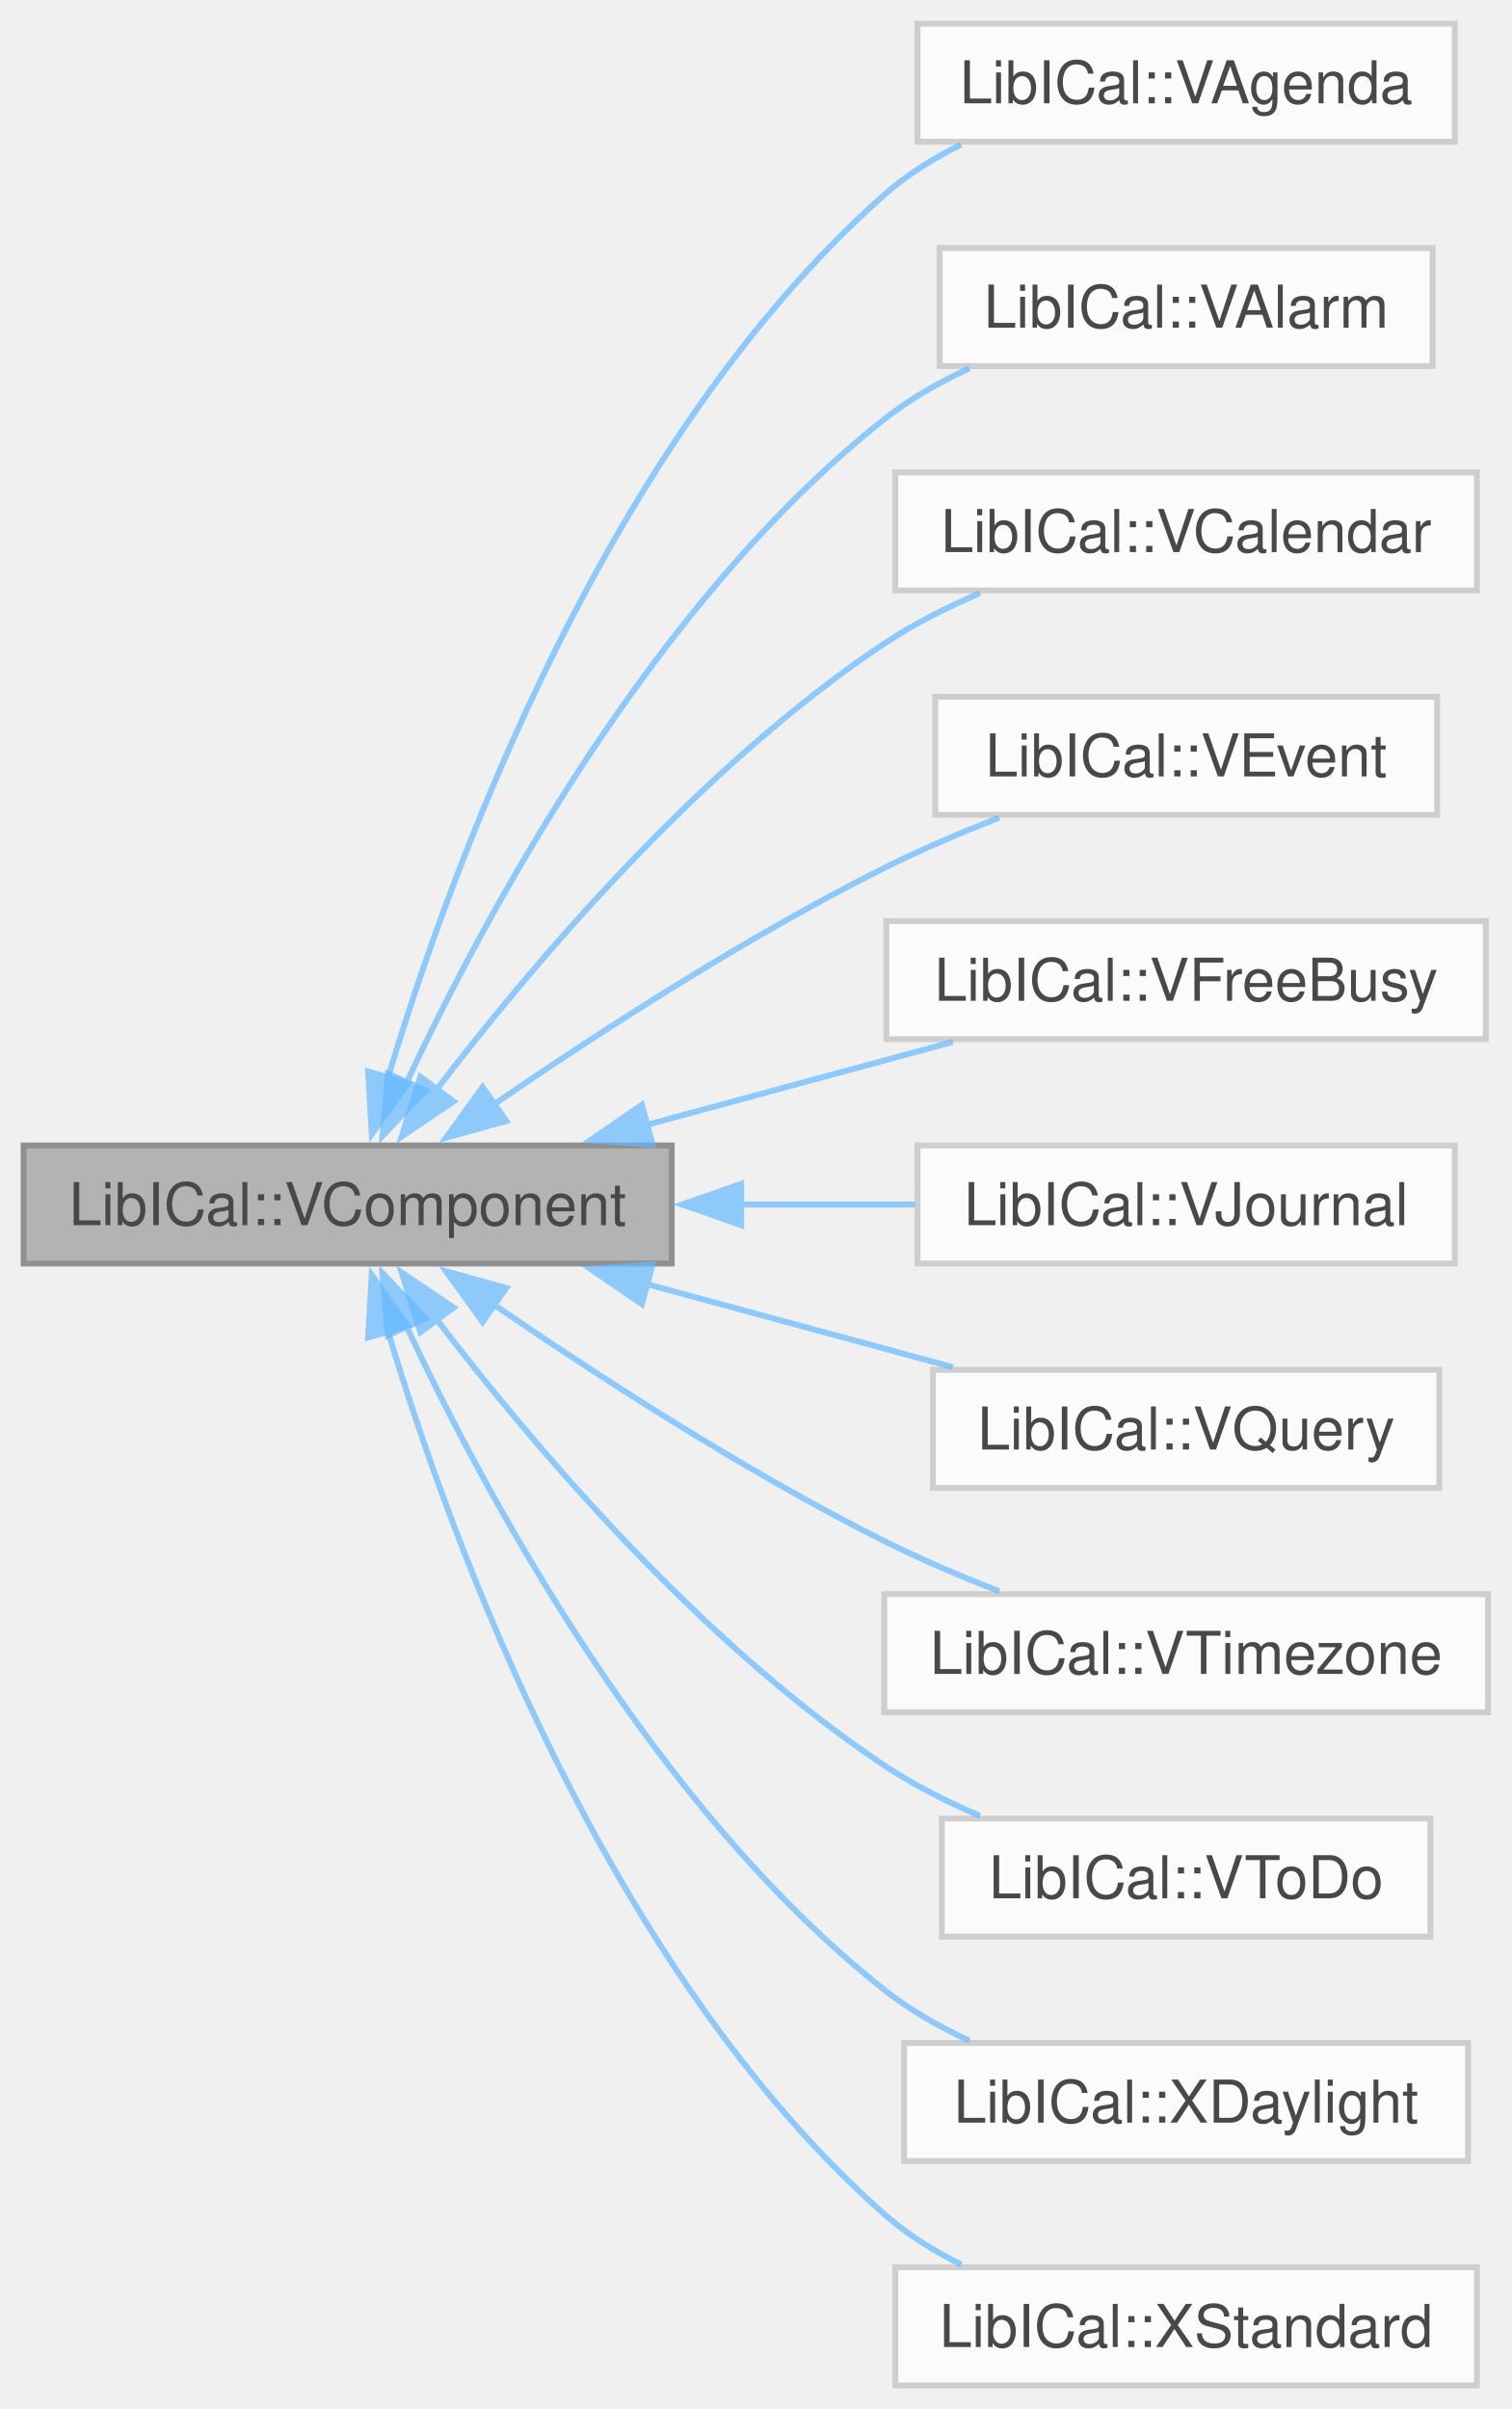
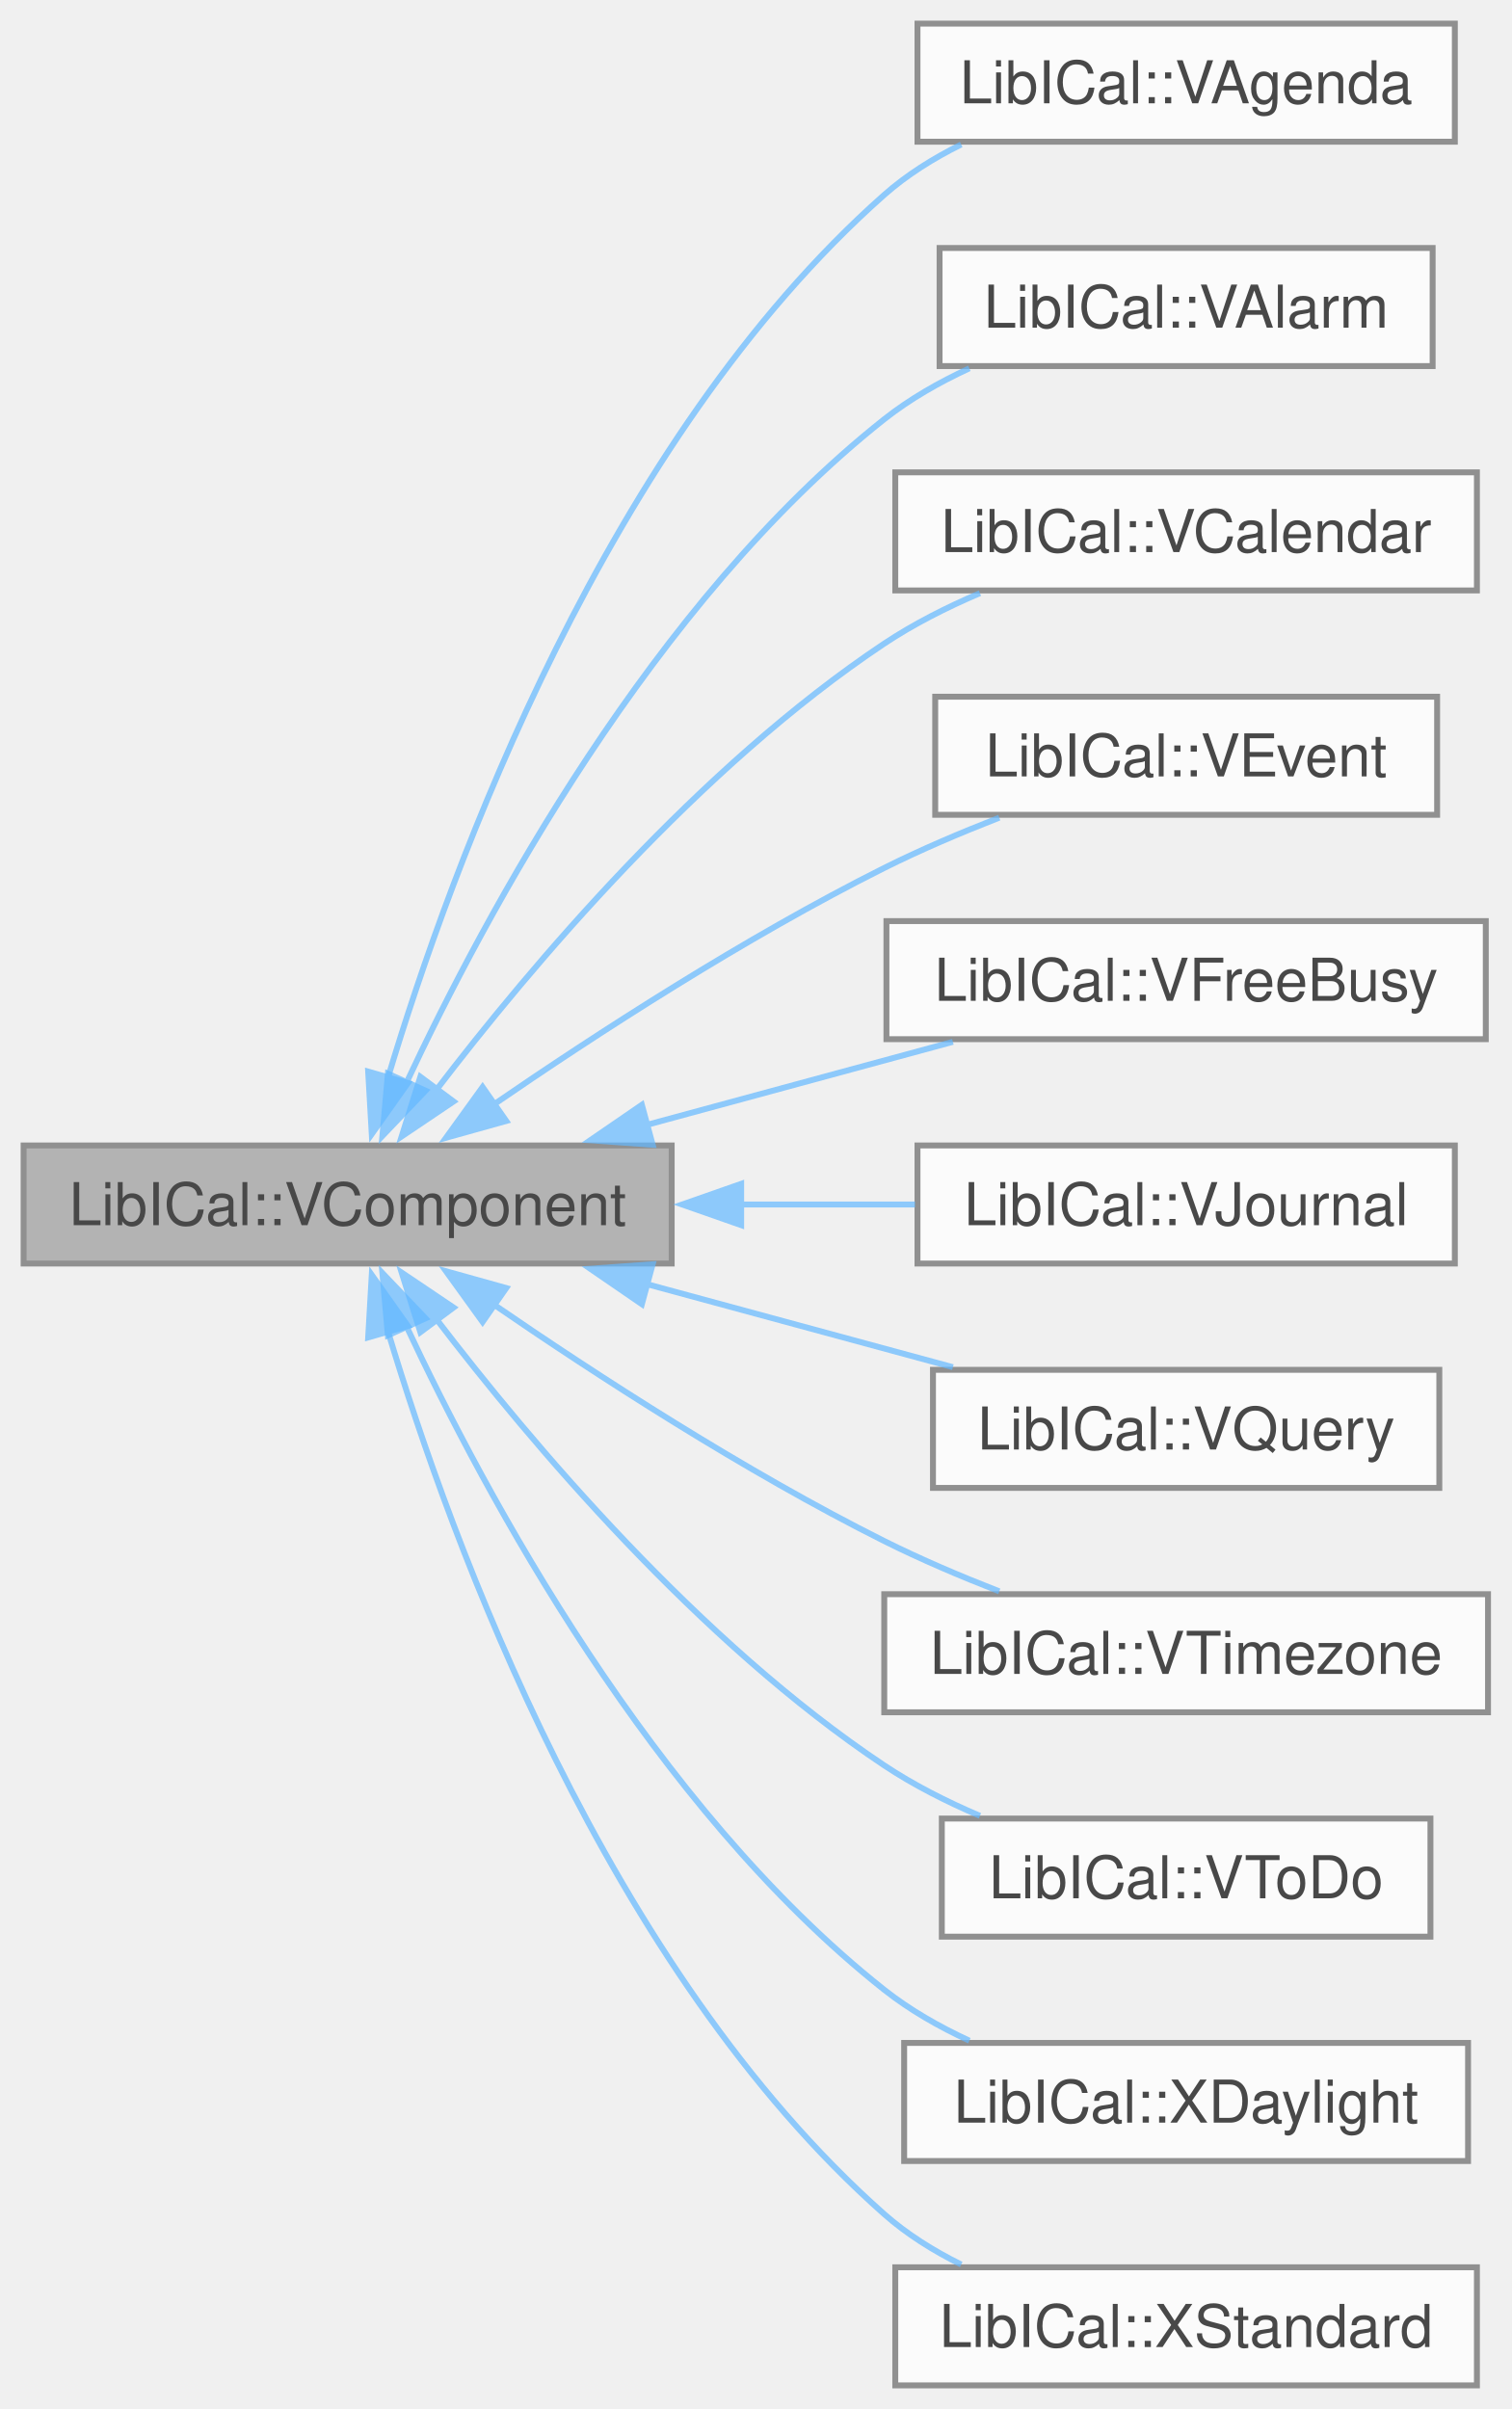
<svg xmlns="http://www.w3.org/2000/svg" xmlns:xlink="http://www.w3.org/1999/xlink" width="256pt" height="408pt" viewBox="0.00 0.00 256.00 408.00">
  <svg id="main" version="1.1" xml:space="preserve">
    <style type="text/css">
.node, .edge {opacity: 0.7;}
.node.selected, .edge.selected {opacity: 1;}
.edge:hover path { stroke: red; }
.edge:hover polygon { stroke: red; fill: red; }
</style>
    <svg id="graph" class="graph">
      <g id="graph0" class="graph" transform="scale(1 1) rotate(0) translate(4 404)">
        <g id="Node000001" class="node">
          <g id="a_Node000001">
            <a xlink:title="A class wrapping the libical icalcomponent functions.">
              <polygon fill="#999999" stroke="#666666" points="109.75,-210 0,-210 0,-190 109.75,-190 109.75,-210" />
              <text xml:space="preserve" text-anchor="middle" x="54.88" y="-196.5" font-family="Helvetica,sans-Serif" font-size="10.00">LibICal::VComponent</text>
            </a>
          </g>
        </g>
        <g id="Node000002" class="node">
          <g id="a_Node000002">
            <a xlink:href="classLibICal_1_1VAgenda.html" target="_top" xlink:title=" ">
-               <polygon fill="white" stroke="#bfbfbf" points="242.38,-400 151.38,-400 151.38,-380 242.38,-380 242.38,-400" />
+               <polygon fill="white" stroke="#666666" points="242.38,-400 151.38,-400 151.38,-380 242.38,-380 242.38,-400" />
              <text xml:space="preserve" text-anchor="middle" x="196.88" y="-386.5" font-family="Helvetica,sans-Serif" font-size="10.00">LibICal::VAgenda</text>
            </a>
          </g>
        </g>
        <g id="edge1_Node000001_Node000002" class="edge">
          <g id="a_edge1_Node000001_Node000002">
            <a xlink:title=" ">
              <path fill="none" stroke="#63b8ff" d="M61.72,-221.54C72.49,-257.38 98.8,-329.44 145.75,-371 149.58,-374.39 154.08,-377.2 158.78,-379.53" />
              <polygon fill="#63b8ff" stroke="#63b8ff" points="65.08,-220.58 58.96,-211.93 58.35,-222.51 65.08,-220.58" />
            </a>
          </g>
        </g>
        <g id="Node000003" class="node">
          <g id="a_Node000003">
            <a xlink:href="classLibICal_1_1VAlarm.html" target="_top" xlink:title=" ">
-               <polygon fill="white" stroke="#bfbfbf" points="238.62,-362 155.12,-362 155.12,-342 238.62,-342 238.62,-362" />
+               <polygon fill="white" stroke="#666666" points="238.62,-362 155.12,-362 155.12,-342 238.62,-342 238.62,-362" />
              <text xml:space="preserve" text-anchor="middle" x="196.88" y="-348.5" font-family="Helvetica,sans-Serif" font-size="10.00">LibICal::VAlarm</text>
            </a>
          </g>
        </g>
        <g id="edge2_Node000001_Node000003" class="edge">
          <g id="a_edge2_Node000001_Node000003">
            <a xlink:title=" ">
              <path fill="none" stroke="#63b8ff" d="M64.71,-220.36C78.21,-249.23 106.59,-302.01 145.75,-333 150.06,-336.41 155.04,-339.25 160.16,-341.62" />
              <polygon fill="#63b8ff" stroke="#63b8ff" points="68.07,-219.28 60.76,-211.61 61.69,-222.16 68.07,-219.28" />
            </a>
          </g>
        </g>
        <g id="Node000004" class="node">
          <g id="a_Node000004">
            <a xlink:href="classLibICal_1_1VCalendar.html" target="_top" xlink:title=" ">
-               <polygon fill="white" stroke="#bfbfbf" points="246.12,-324 147.62,-324 147.62,-304 246.12,-304 246.12,-324" />
+               <polygon fill="white" stroke="#666666" points="246.12,-324 147.62,-324 147.62,-304 246.12,-304 246.12,-324" />
              <text xml:space="preserve" text-anchor="middle" x="196.88" y="-310.5" font-family="Helvetica,sans-Serif" font-size="10.00">LibICal::VCalendar</text>
            </a>
          </g>
        </g>
        <g id="edge3_Node000001_Node000004" class="edge">
          <g id="a_edge3_Node000001_Node000004">
            <a xlink:title=" ">
              <path fill="none" stroke="#63b8ff" d="M69.83,-219.32C85.99,-240.46 114.43,-274.13 145.75,-295 150.71,-298.3 156.32,-301.14 161.95,-303.54" />
              <polygon fill="#63b8ff" stroke="#63b8ff" points="72.81,-217.45 64.02,-211.53 67.19,-221.63 72.81,-217.45" />
            </a>
          </g>
        </g>
        <g id="Node000005" class="node">
          <g id="a_Node000005">
            <a xlink:href="classLibICal_1_1VEvent.html" target="_top" xlink:title=" ">
-               <polygon fill="white" stroke="#bfbfbf" points="239.38,-286 154.38,-286 154.38,-266 239.38,-266 239.38,-286" />
+               <polygon fill="white" stroke="#666666" points="239.38,-286 154.38,-286 154.38,-266 239.38,-266 239.38,-286" />
              <text xml:space="preserve" text-anchor="middle" x="196.88" y="-272.5" font-family="Helvetica,sans-Serif" font-size="10.00">LibICal::VEvent</text>
            </a>
          </g>
        </g>
        <g id="edge4_Node000001_Node000005" class="edge">
          <g id="a_edge4_Node000001_Node000005">
            <a xlink:title=" ">
              <path fill="none" stroke="#63b8ff" d="M79.29,-216.71C96.99,-228.87 122.19,-245.21 145.75,-257 151.91,-260.08 158.7,-262.97 165.23,-265.52" />
              <polygon fill="#63b8ff" stroke="#63b8ff" points="81.73,-214.15 71.53,-211.3 77.73,-219.89 81.73,-214.15" />
            </a>
          </g>
        </g>
        <g id="Node000006" class="node">
          <g id="a_Node000006">
            <a xlink:href="classLibICal_1_1VFreeBusy.html" target="_top" xlink:title=" ">
-               <polygon fill="white" stroke="#bfbfbf" points="247.62,-248 146.12,-248 146.12,-228 247.62,-228 247.62,-248" />
+               <polygon fill="white" stroke="#666666" points="247.62,-248 146.12,-248 146.12,-228 247.62,-228 247.62,-248" />
              <text xml:space="preserve" text-anchor="middle" x="196.88" y="-234.5" font-family="Helvetica,sans-Serif" font-size="10.00">LibICal::VFreeBusy</text>
            </a>
          </g>
        </g>
        <g id="edge5_Node000001_Node000006" class="edge">
          <g id="a_edge5_Node000001_Node000006">
            <a xlink:title=" ">
              <path fill="none" stroke="#63b8ff" d="M105.41,-213.45C122.48,-218.08 141.32,-223.19 157.37,-227.55" />
              <polygon fill="#63b8ff" stroke="#63b8ff" points="106.53,-210.12 95.96,-210.88 104.7,-216.88 106.53,-210.12" />
            </a>
          </g>
        </g>
        <g id="Node000007" class="node">
          <g id="a_Node000007">
            <a xlink:href="classLibICal_1_1VJournal.html" target="_top" xlink:title=" ">
-               <polygon fill="white" stroke="#bfbfbf" points="242.38,-210 151.38,-210 151.38,-190 242.38,-190 242.38,-210" />
+               <polygon fill="white" stroke="#666666" points="242.38,-210 151.38,-210 151.38,-190 242.38,-190 242.38,-210" />
              <text xml:space="preserve" text-anchor="middle" x="196.88" y="-196.5" font-family="Helvetica,sans-Serif" font-size="10.00">LibICal::VJournal</text>
            </a>
          </g>
        </g>
        <g id="edge6_Node000001_Node000007" class="edge">
          <g id="a_edge6_Node000001_Node000007">
            <a xlink:title=" ">
              <path fill="none" stroke="#63b8ff" d="M121.25,-200C131.31,-200 141.49,-200 150.96,-200" />
              <polygon fill="#63b8ff" stroke="#63b8ff" points="121.52,-196.5 111.52,-200 121.52,-203.5 121.52,-196.5" />
            </a>
          </g>
        </g>
        <g id="Node000008" class="node">
          <g id="a_Node000008">
            <a xlink:href="classLibICal_1_1VQuery.html" target="_top" xlink:title=" ">
-               <polygon fill="white" stroke="#bfbfbf" points="239.75,-172 154,-172 154,-152 239.75,-152 239.75,-172" />
+               <polygon fill="white" stroke="#666666" points="239.75,-172 154,-172 154,-152 239.75,-152 239.75,-172" />
              <text xml:space="preserve" text-anchor="middle" x="196.88" y="-158.5" font-family="Helvetica,sans-Serif" font-size="10.00">LibICal::VQuery</text>
            </a>
          </g>
        </g>
        <g id="edge7_Node000001_Node000008" class="edge">
          <g id="a_edge7_Node000001_Node000008">
            <a xlink:title=" ">
              <path fill="none" stroke="#63b8ff" d="M105.41,-186.55C122.48,-181.92 141.32,-176.81 157.37,-172.45" />
              <polygon fill="#63b8ff" stroke="#63b8ff" points="104.7,-183.12 95.96,-189.12 106.53,-189.88 104.7,-183.12" />
            </a>
          </g>
        </g>
        <g id="Node000009" class="node">
          <g id="a_Node000009">
            <a xlink:href="classLibICal_1_1VTimezone.html" target="_top" xlink:title=" ">
-               <polygon fill="white" stroke="#bfbfbf" points="248,-134 145.75,-134 145.75,-114 248,-114 248,-134" />
+               <polygon fill="white" stroke="#666666" points="248,-134 145.75,-134 145.75,-114 248,-114 248,-134" />
              <text xml:space="preserve" text-anchor="middle" x="196.88" y="-120.5" font-family="Helvetica,sans-Serif" font-size="10.00">LibICal::VTimezone</text>
            </a>
          </g>
        </g>
        <g id="edge8_Node000001_Node000009" class="edge">
          <g id="a_edge8_Node000001_Node000009">
            <a xlink:title=" ">
              <path fill="none" stroke="#63b8ff" d="M79.29,-183.29C96.99,-171.13 122.19,-154.79 145.75,-143 151.91,-139.92 158.7,-137.03 165.23,-134.48" />
              <polygon fill="#63b8ff" stroke="#63b8ff" points="77.73,-180.11 71.53,-188.7 81.73,-185.85 77.73,-180.11" />
            </a>
          </g>
        </g>
        <g id="Node000010" class="node">
          <g id="a_Node000010">
            <a xlink:href="classLibICal_1_1VToDo.html" target="_top" xlink:title=" ">
-               <polygon fill="white" stroke="#bfbfbf" points="238.25,-96 155.5,-96 155.5,-76 238.25,-76 238.25,-96" />
+               <polygon fill="white" stroke="#666666" points="238.25,-96 155.5,-96 155.5,-76 238.25,-76 238.25,-96" />
              <text xml:space="preserve" text-anchor="middle" x="196.88" y="-82.5" font-family="Helvetica,sans-Serif" font-size="10.00">LibICal::VToDo</text>
            </a>
          </g>
        </g>
        <g id="edge9_Node000001_Node000010" class="edge">
          <g id="a_edge9_Node000001_Node000010">
            <a xlink:title=" ">
              <path fill="none" stroke="#63b8ff" d="M69.83,-180.68C85.99,-159.54 114.43,-125.87 145.75,-105 150.71,-101.7 156.32,-98.86 161.95,-96.46" />
              <polygon fill="#63b8ff" stroke="#63b8ff" points="67.19,-178.37 64.02,-188.47 72.81,-182.55 67.19,-178.37" />
            </a>
          </g>
        </g>
        <g id="Node000011" class="node">
          <g id="a_Node000011">
            <a xlink:href="classLibICal_1_1XDaylight.html" target="_top" xlink:title=" ">
-               <polygon fill="white" stroke="#bfbfbf" points="244.62,-58 149.12,-58 149.12,-38 244.62,-38 244.62,-58" />
+               <polygon fill="white" stroke="#666666" points="244.62,-58 149.12,-58 149.12,-38 244.62,-38 244.62,-58" />
              <text xml:space="preserve" text-anchor="middle" x="196.88" y="-44.5" font-family="Helvetica,sans-Serif" font-size="10.00">LibICal::XDaylight</text>
            </a>
          </g>
        </g>
        <g id="edge10_Node000001_Node000011" class="edge">
          <g id="a_edge10_Node000001_Node000011">
            <a xlink:title=" ">
              <path fill="none" stroke="#63b8ff" d="M64.71,-179.64C78.21,-150.77 106.59,-97.99 145.75,-67 150.06,-63.59 155.04,-60.75 160.16,-58.38" />
              <polygon fill="#63b8ff" stroke="#63b8ff" points="61.69,-177.84 60.76,-188.39 68.07,-180.72 61.69,-177.84" />
            </a>
          </g>
        </g>
        <g id="Node000012" class="node">
          <g id="a_Node000012">
            <a xlink:href="classLibICal_1_1XStandard.html" target="_top" xlink:title=" ">
-               <polygon fill="white" stroke="#bfbfbf" points="246.12,-20 147.62,-20 147.62,0 246.12,0 246.12,-20" />
+               <polygon fill="white" stroke="#666666" points="246.12,-20 147.62,-20 147.62,0 246.12,0 246.12,-20" />
              <text xml:space="preserve" text-anchor="middle" x="196.88" y="-6.5" font-family="Helvetica,sans-Serif" font-size="10.00">LibICal::XStandard</text>
            </a>
          </g>
        </g>
        <g id="edge11_Node000001_Node000012" class="edge">
          <g id="a_edge11_Node000001_Node000012">
            <a xlink:title=" ">
              <path fill="none" stroke="#63b8ff" d="M61.72,-178.46C72.49,-142.62 98.8,-70.56 145.75,-29 149.58,-25.61 154.08,-22.8 158.78,-20.47" />
              <polygon fill="#63b8ff" stroke="#63b8ff" points="58.35,-177.49 58.96,-188.07 65.08,-179.42 58.35,-177.49" />
            </a>
          </g>
        </g>
      </g>
    </svg>
  </svg>
  <style type="text/css">

[data-mouse-over-selected='false'] { opacity: 0.7; }
[data-mouse-over-selected='true']  { opacity: 1.0; }

</style>
</svg>
